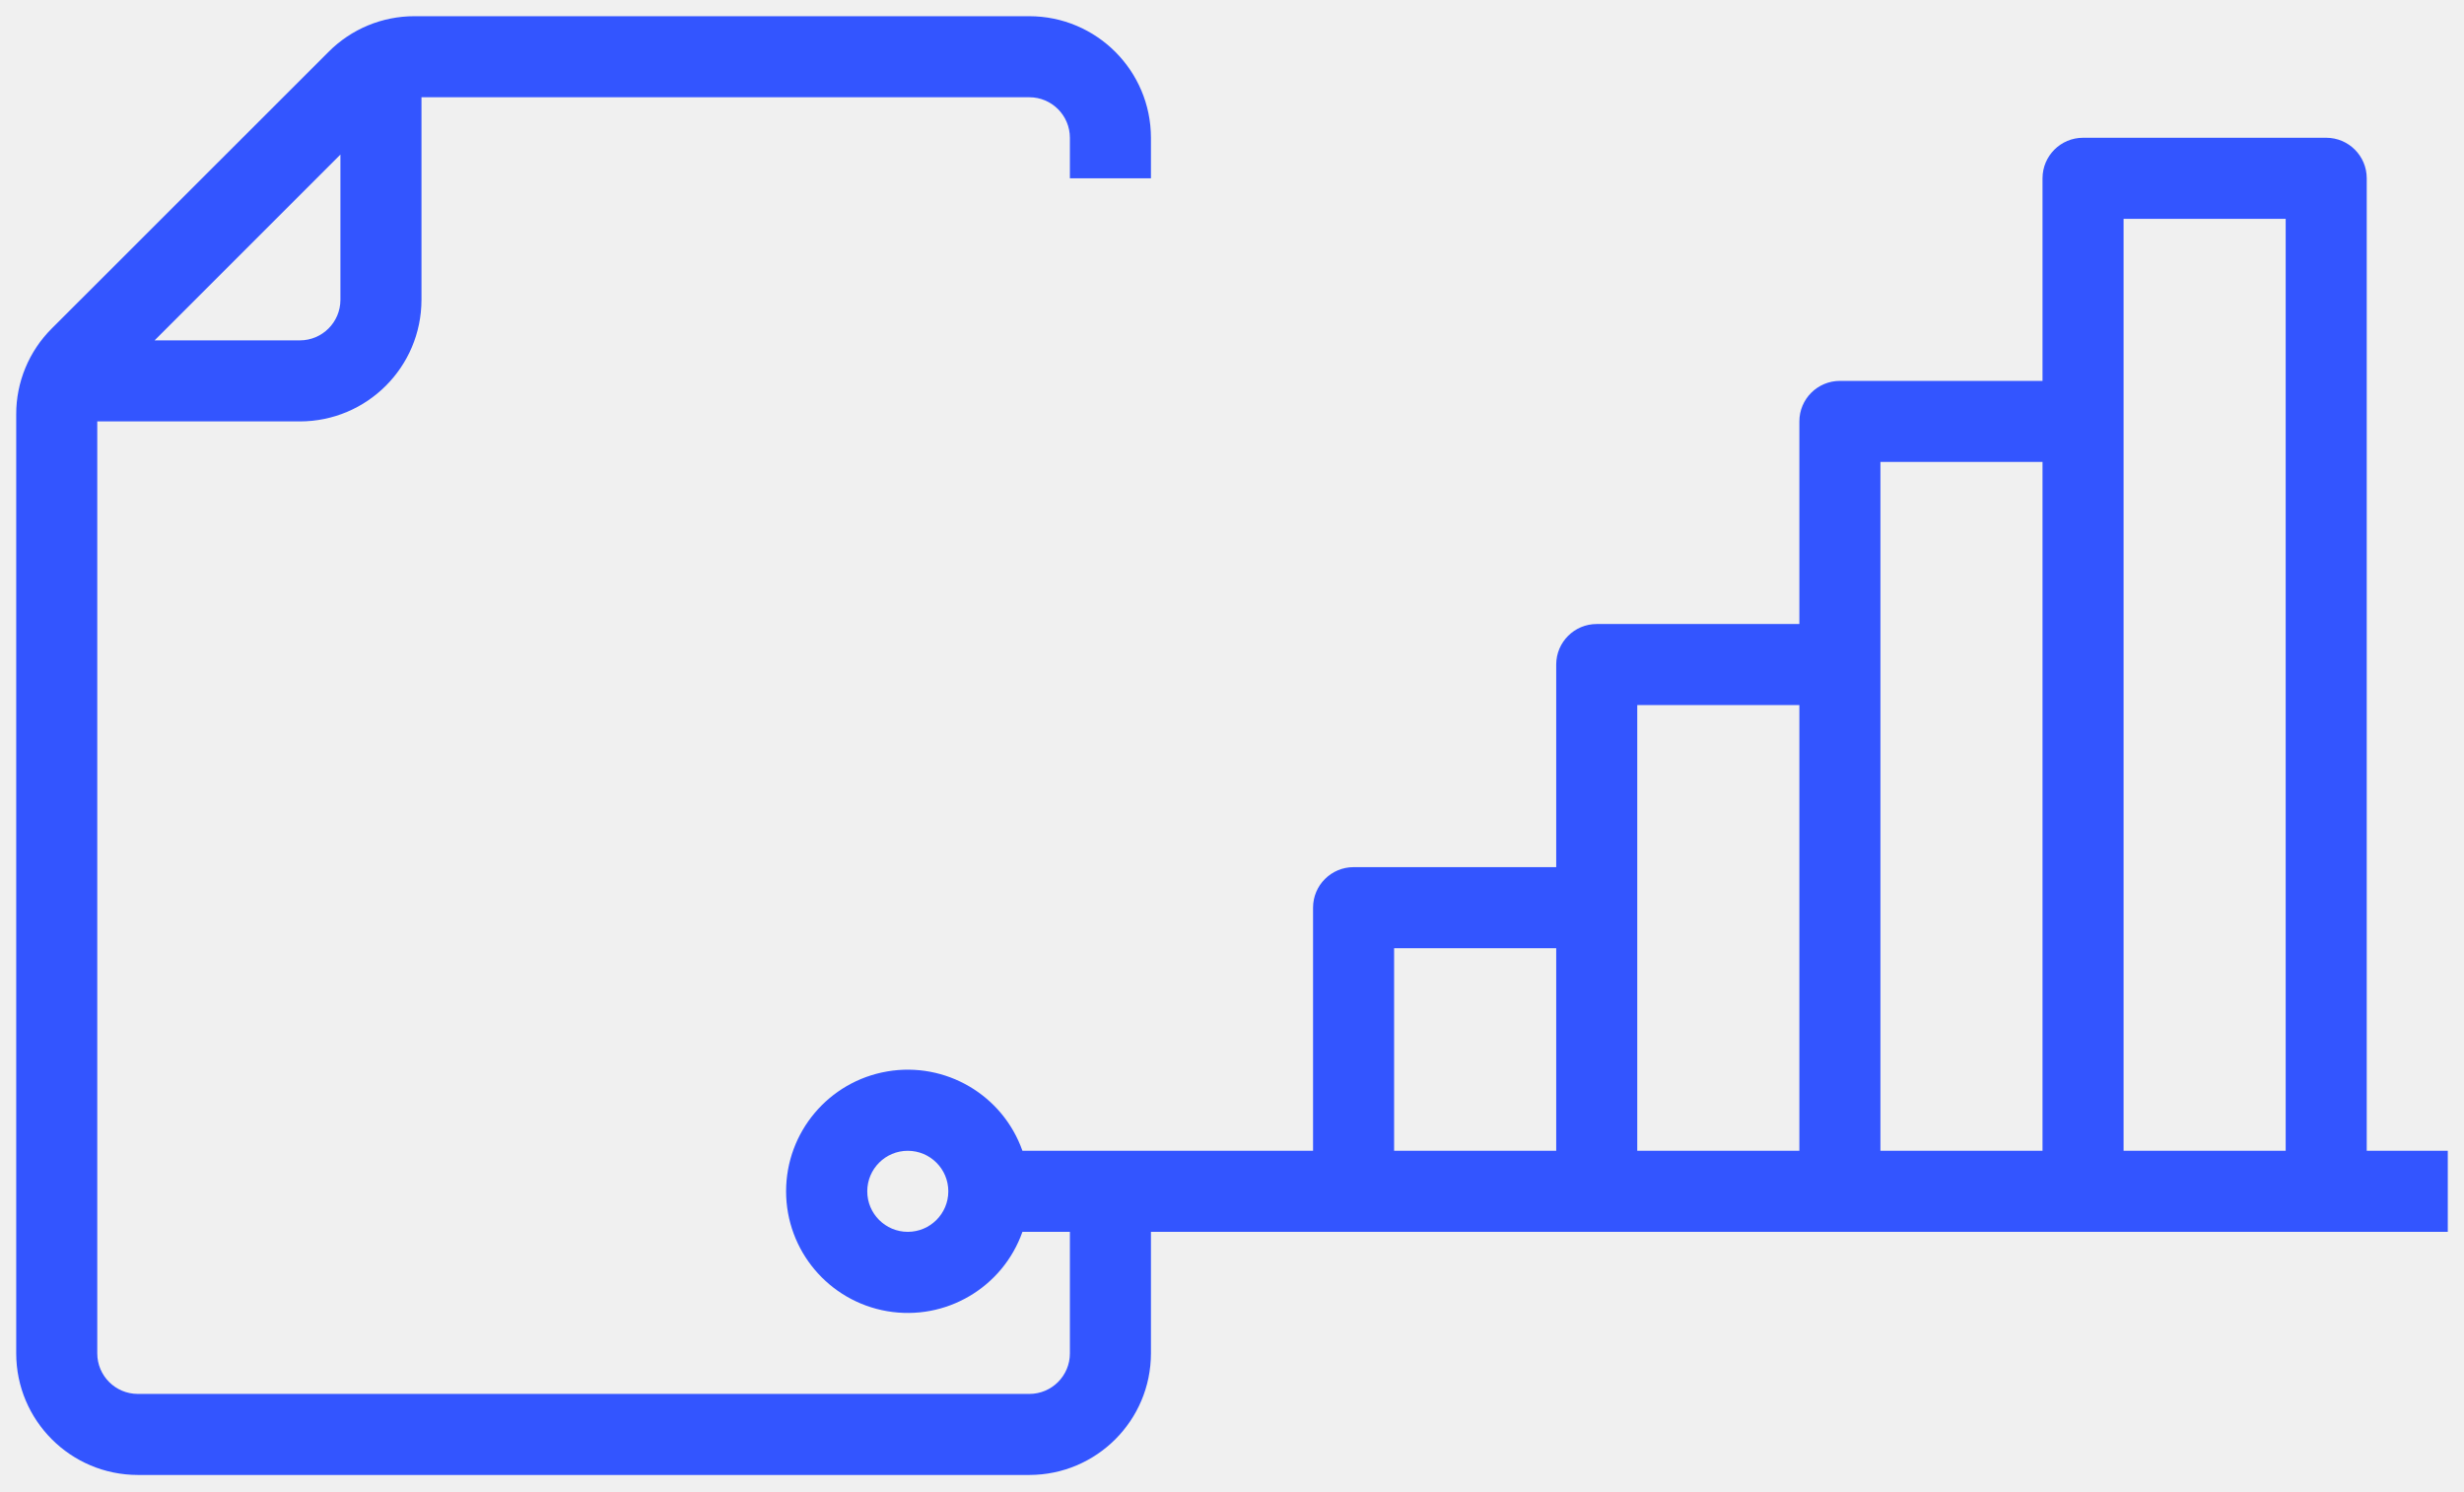
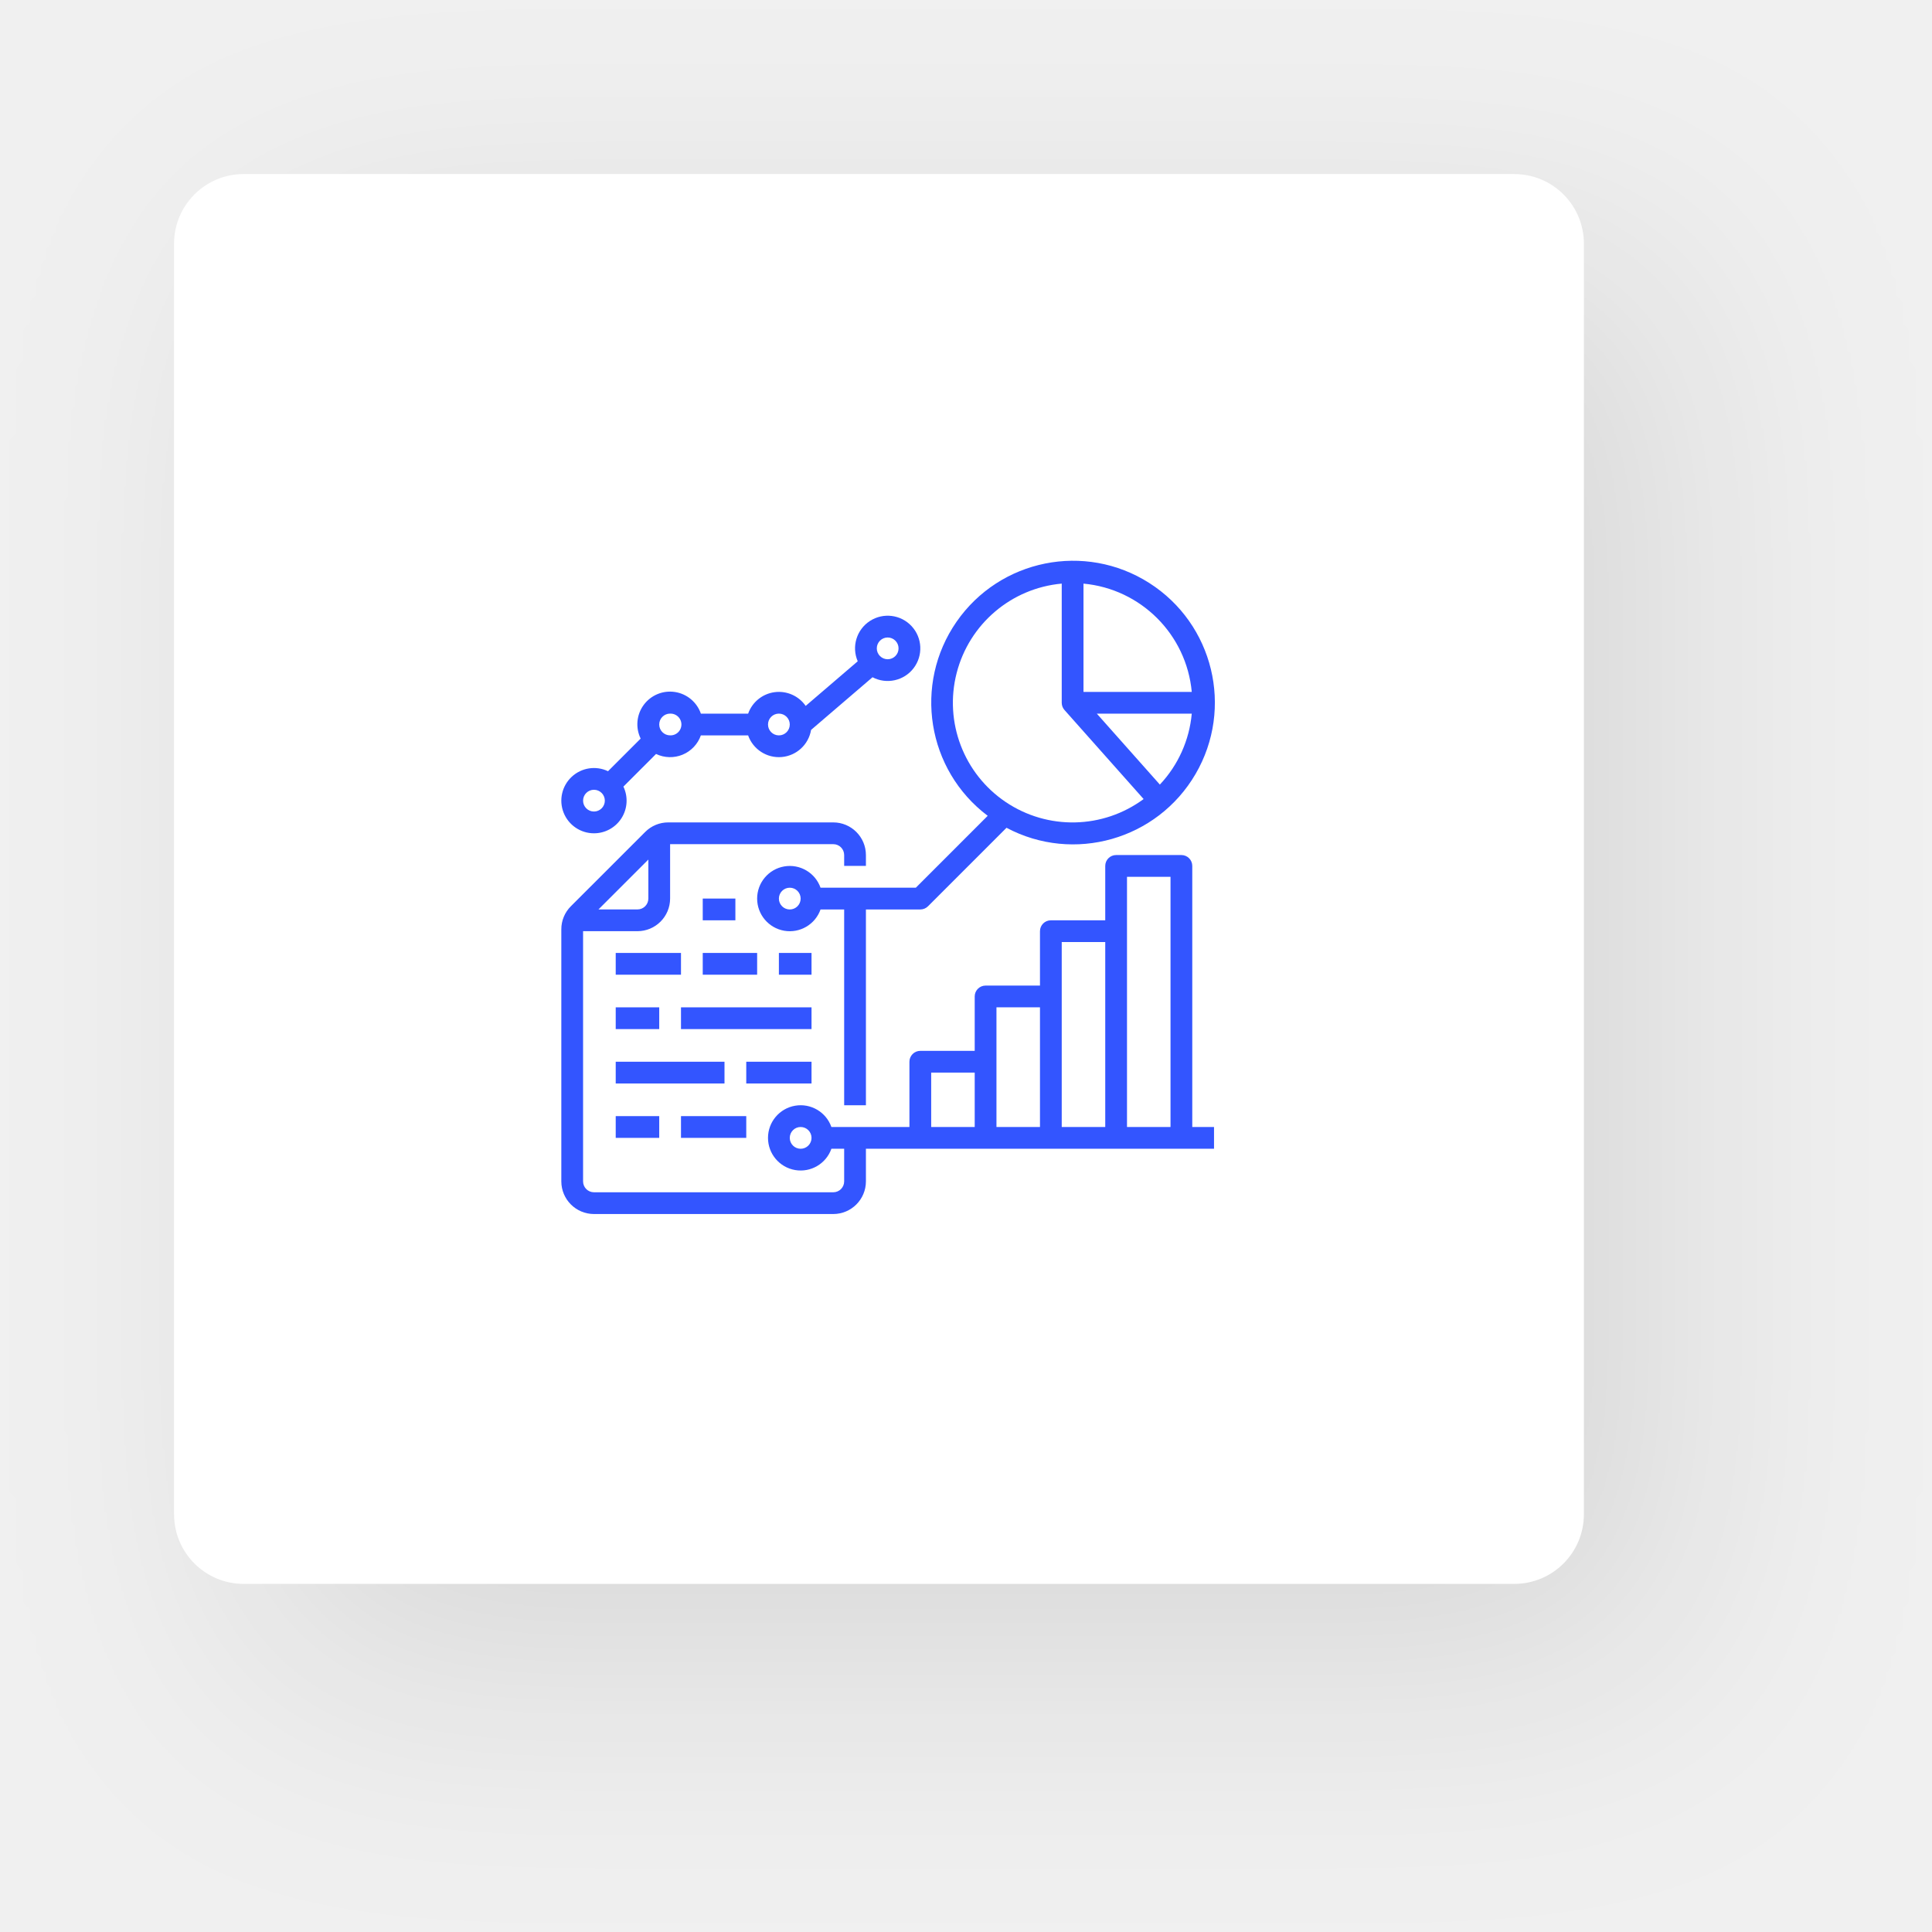
- <svg xmlns="http://www.w3.org/2000/svg" width="38" height="23" fill="none">
-   <path d="M36.5 2.75a.625.625 0 00-.625-.625h-3.75a.625.625 0 00-.625.625v3.125h-3.125a.625.625 0 00-.625.625v3.125h-3.125a.625.625 0 00-.625.625v3.125h-3.125a.625.625 0 00-.625.625v3.75h-4.482a1.876 1.876 0 100 1.25h.732v1.875a.625.625 0 01-.625.625H2.125a.626.626 0 01-.625-.625V6.5h3.125A1.877 1.877 0 006.5 4.625V1.5h9.375a.626.626 0 01.625.625v.625h1.25v-.625A1.877 1.877 0 0015.875.25H6.393A1.863 1.863 0 005.067.8L.799 5.066A1.863 1.863 0 00.25 6.393v14.482a1.877 1.877 0 001.875 1.875h13.75a1.877 1.877 0 001.875-1.875V19h20v-1.25H36.5v-15zM5.25 2.384v2.241a.626.626 0 01-.625.625H2.384L5.25 2.384zM14 19a.625.625 0 110-1.25.625.625 0 010 1.25zm7.5-4.375H24v3.125h-2.5v-3.125zm3.75-3.75h2.5v6.875h-2.5v-6.875zM29 7.125h2.5V17.75H29V7.125zm3.75 10.625V3.375h2.5V17.75h-2.5z" fill="#35F" />
+ <svg xmlns="http://www.w3.org/2000/svg" width="111" height="111" fill="none">
+   <g filter="url(#filter0_d)">
+     <rect x="10" y="10" width="81" height="81" rx="4" fill="#fff" />
+   </g>
+   <path d="M40.375 51.625h1.875v1.25h-1.875v-1.25zm4.375 3.125h1.875V56H44.75v-1.25zm-4.375 0H43.5V56h-3.125v-1.25zm-5 0h3.75V56h-3.75v-1.25zm3.75 3.125h7.5v1.25h-7.5v-1.25zm-3.75 0h2.5v1.25h-2.5v-1.25zm7.5 3.125h3.75v1.25h-3.75V61zm-7.5 0h6.25v1.25h-6.25V61zm3.75 3.125h3.75v1.25h-3.75v-1.25zm-3.75 0h2.5v1.25h-2.5v-1.25z" fill="#35F" />
+   <path d="M68.5 49.75a.625.625 0 00-.625-.625h-3.75a.625.625 0 00-.625.625v3.125h-3.125a.625.625 0 00-.625.625v3.125h-3.125a.625.625 0 00-.625.625v3.125h-3.125a.625.625 0 00-.625.625v3.75h-4.483a1.875 1.875 0 100 1.25h.733v1.875a.625.625 0 01-.625.625h-13.75a.625.625 0 01-.625-.625V53.5h3.125a1.877 1.877 0 001.875-1.875V48.5h9.375a.625.625 0 01.625.625v.625h1.25v-.625a1.877 1.877 0 00-1.875-1.875h-9.482a1.862 1.862 0 00-1.326.55l-4.268 4.267a1.861 1.861 0 00-.549 1.326v14.482a1.877 1.877 0 001.875 1.875h13.75a1.877 1.877 0 001.875-1.875V66h20v-1.25H68.5v-15zm-31.25-.366v2.241a.625.625 0 01-.625.625h-2.241l2.866-2.866zM46 66a.625.625 0 110-1.25.625.625 0 010 1.25zm7.5-4.375H56v3.125h-2.5v-3.125zm3.75-3.75h2.5v6.875h-2.5v-6.875zm3.75-3.75h2.5V64.75H61V54.125zm3.75 10.625V50.375h2.5V64.75h-2.5zM34.125 47.876a1.875 1.875 0 001.692-2.683l1.875-1.875a1.874 1.874 0 002.575-1.067h2.715a1.875 1.875 0 003.617-.315l3.53-3.026a1.875 1.875 0 10-.85-.917l-2.99 2.563a1.874 1.874 0 00-3.306.445h-2.715a1.876 1.876 0 10-3.46 1.433l-1.875 1.875a1.875 1.875 0 10-.808 3.567zM51 36.626a.625.625 0 110 1.25.625.625 0 010-1.25zM44.75 41a.625.625 0 110 1.25.625.625 0 010-1.25zm-6.25 0a.625.625 0 110 1.249.625.625 0 010-1.25zm-4.375 4.375a.625.625 0 110 1.25.625.625 0 010-1.25z" fill="#35F" />
+   <path d="M56.747 46.871l-4.13 4.131h-5.474a1.875 1.875 0 100 1.25H48.5v11.25h1.25v-11.25h3.125a.625.625 0 00.442-.183l4.51-4.51a8.147 8.147 0 10-1.08-.688zm-11.372 5.381a.625.625 0 110-1.25.625.625 0 010 1.25zm21.263-7.175l-3.621-4.075h5.454a6.852 6.852 0 01-1.833 4.075zm1.833-5.325H62.25v-6.221a6.886 6.886 0 016.221 6.221zM61 33.531v6.846c0 .153.056.301.158.415l4.547 5.116A6.875 6.875 0 1161 33.53z" fill="#35F" />
+   <defs>
+     <filter id="filter0_d" x="0" y="0" width="111" height="111" filterUnits="userSpaceOnUse" color-interpolation-filters="sRGB">
+       <feFlood flood-opacity="0" result="BackgroundImageFix" />
+       <feColorMatrix in="SourceAlpha" values="0 0 0 0 0 0 0 0 0 0 0 0 0 0 0 0 0 0 127 0" />
+       <feOffset dx="5" dy="5" />
+       <feGaussianBlur stdDeviation="7.5" />
+       <feColorMatrix values="0 0 0 0 0 0 0 0 0 0 0 0 0 0 0 0 0 0 0.1 0" />
+       <feBlend in2="BackgroundImageFix" result="effect1_dropShadow" />
+       <feBlend in="SourceGraphic" in2="effect1_dropShadow" result="shape" />
+     </filter>
+   </defs>
</svg>
